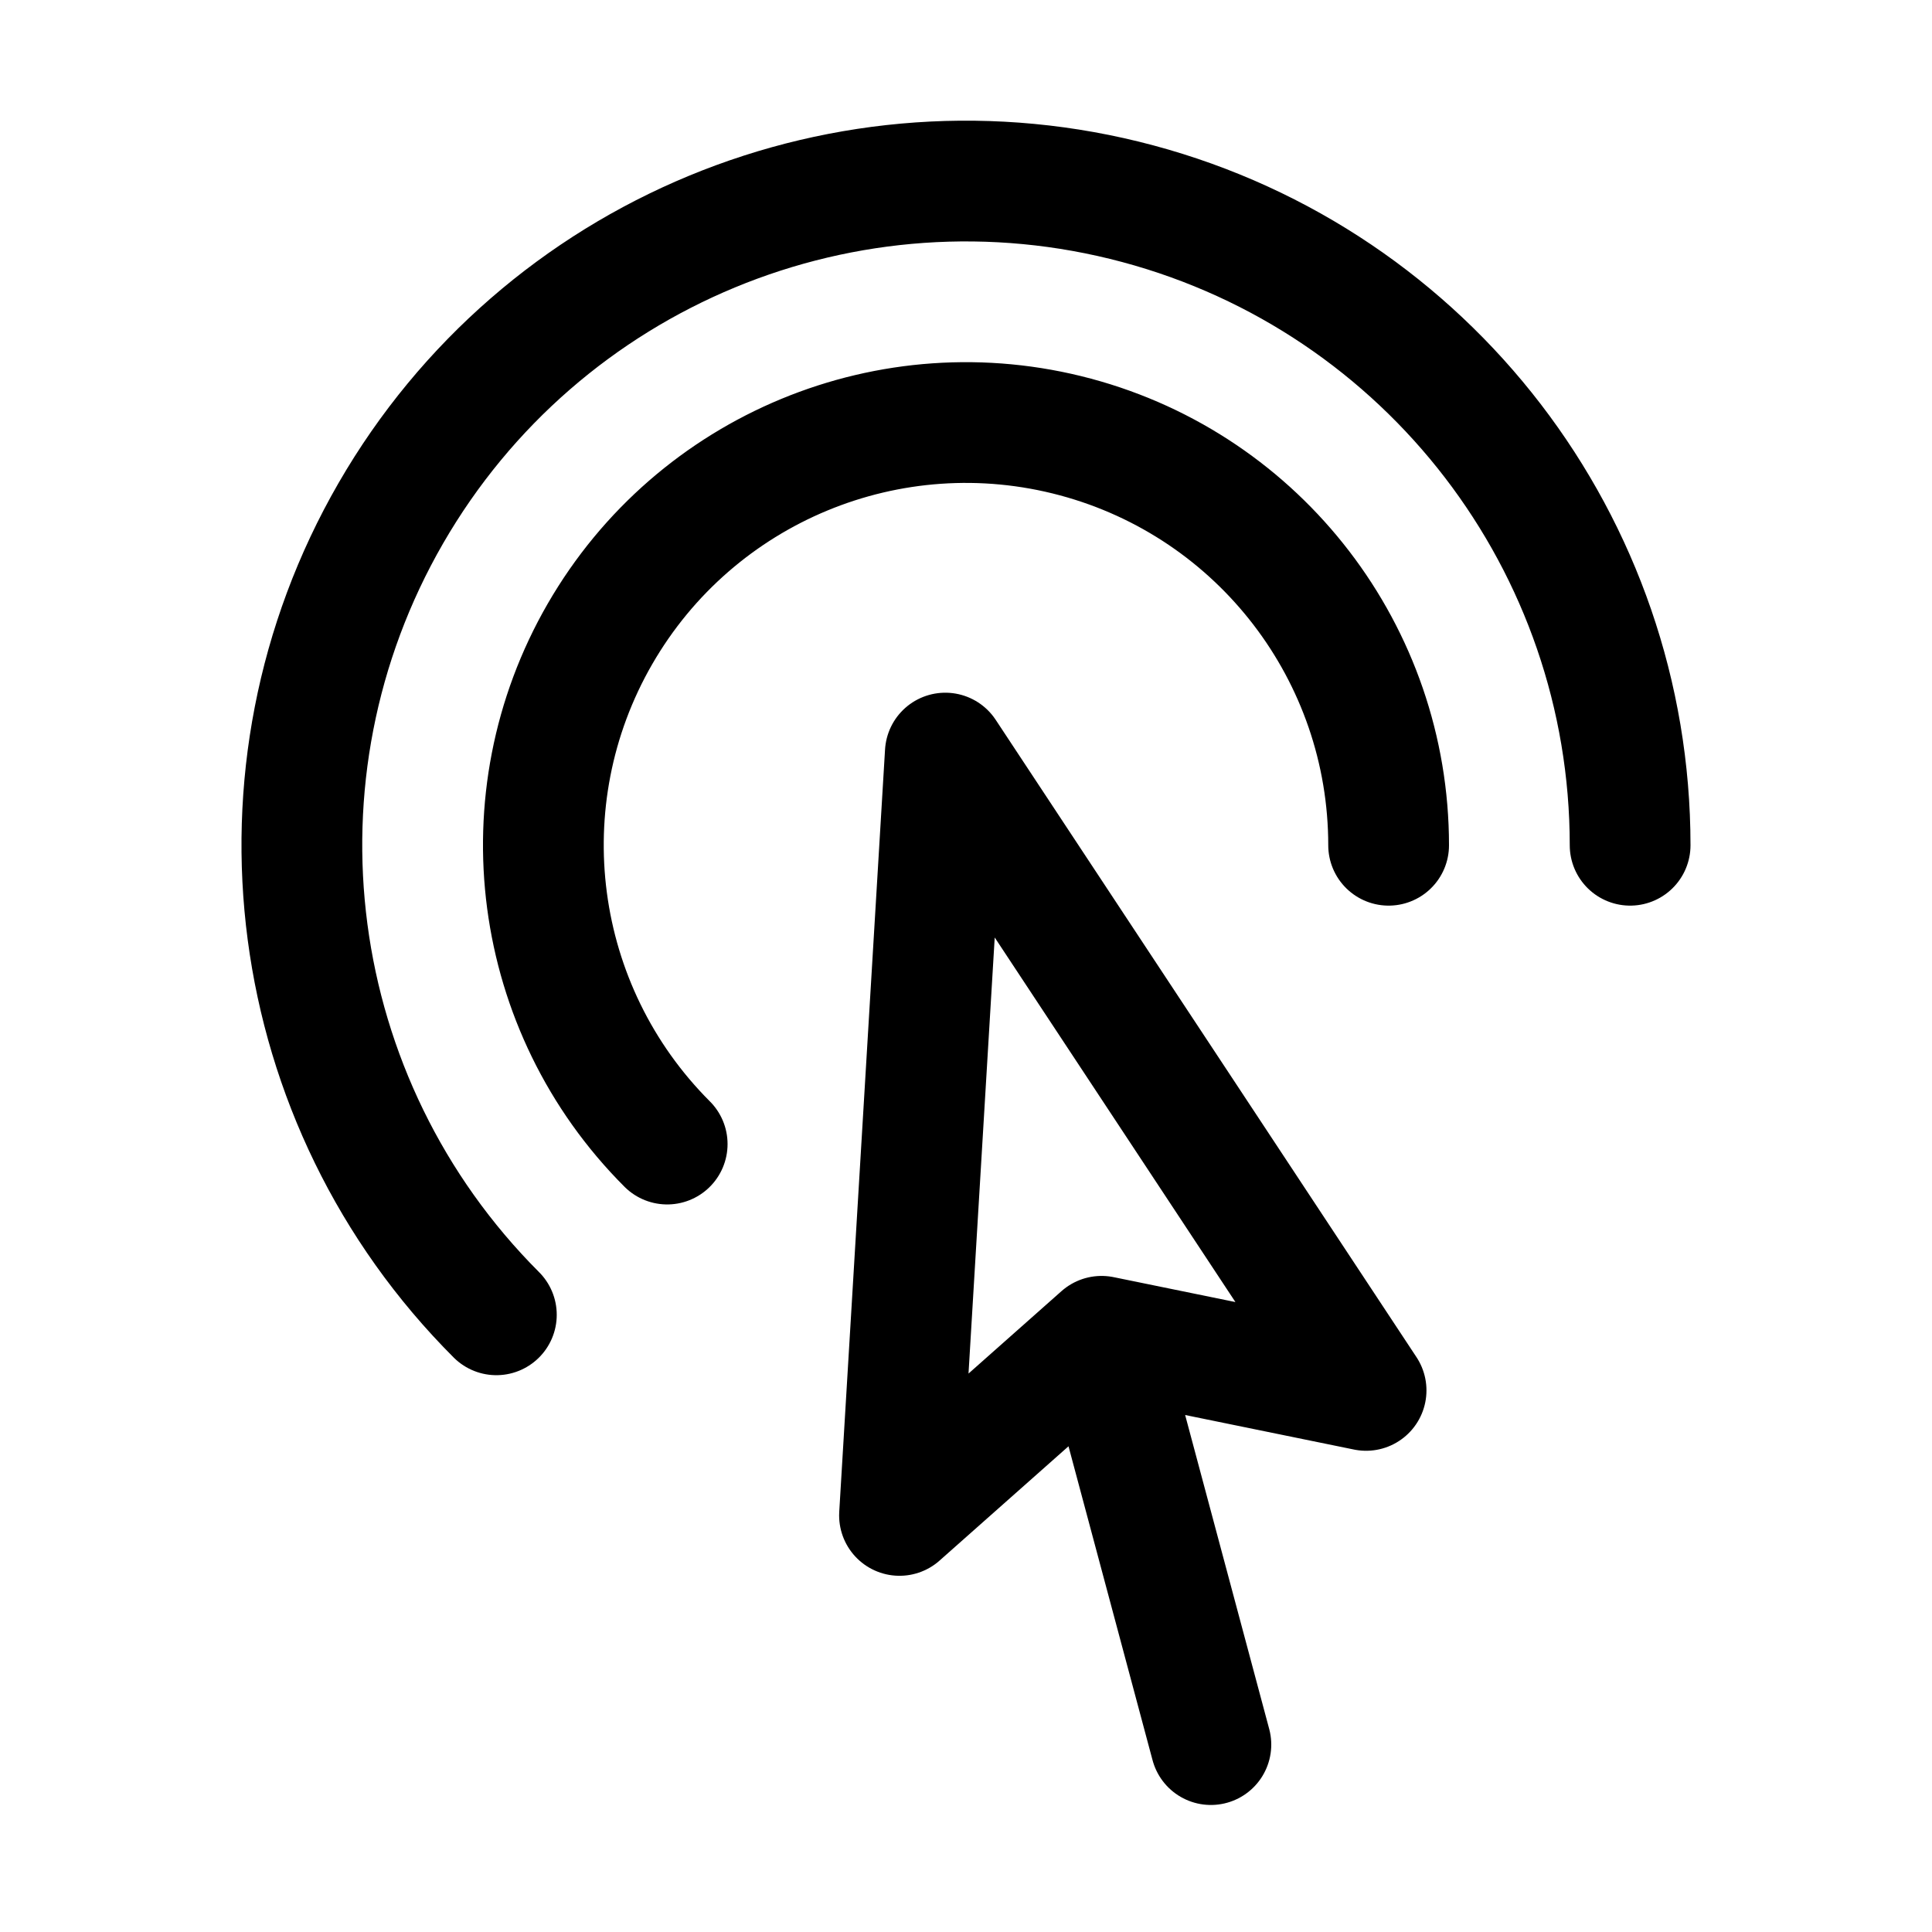
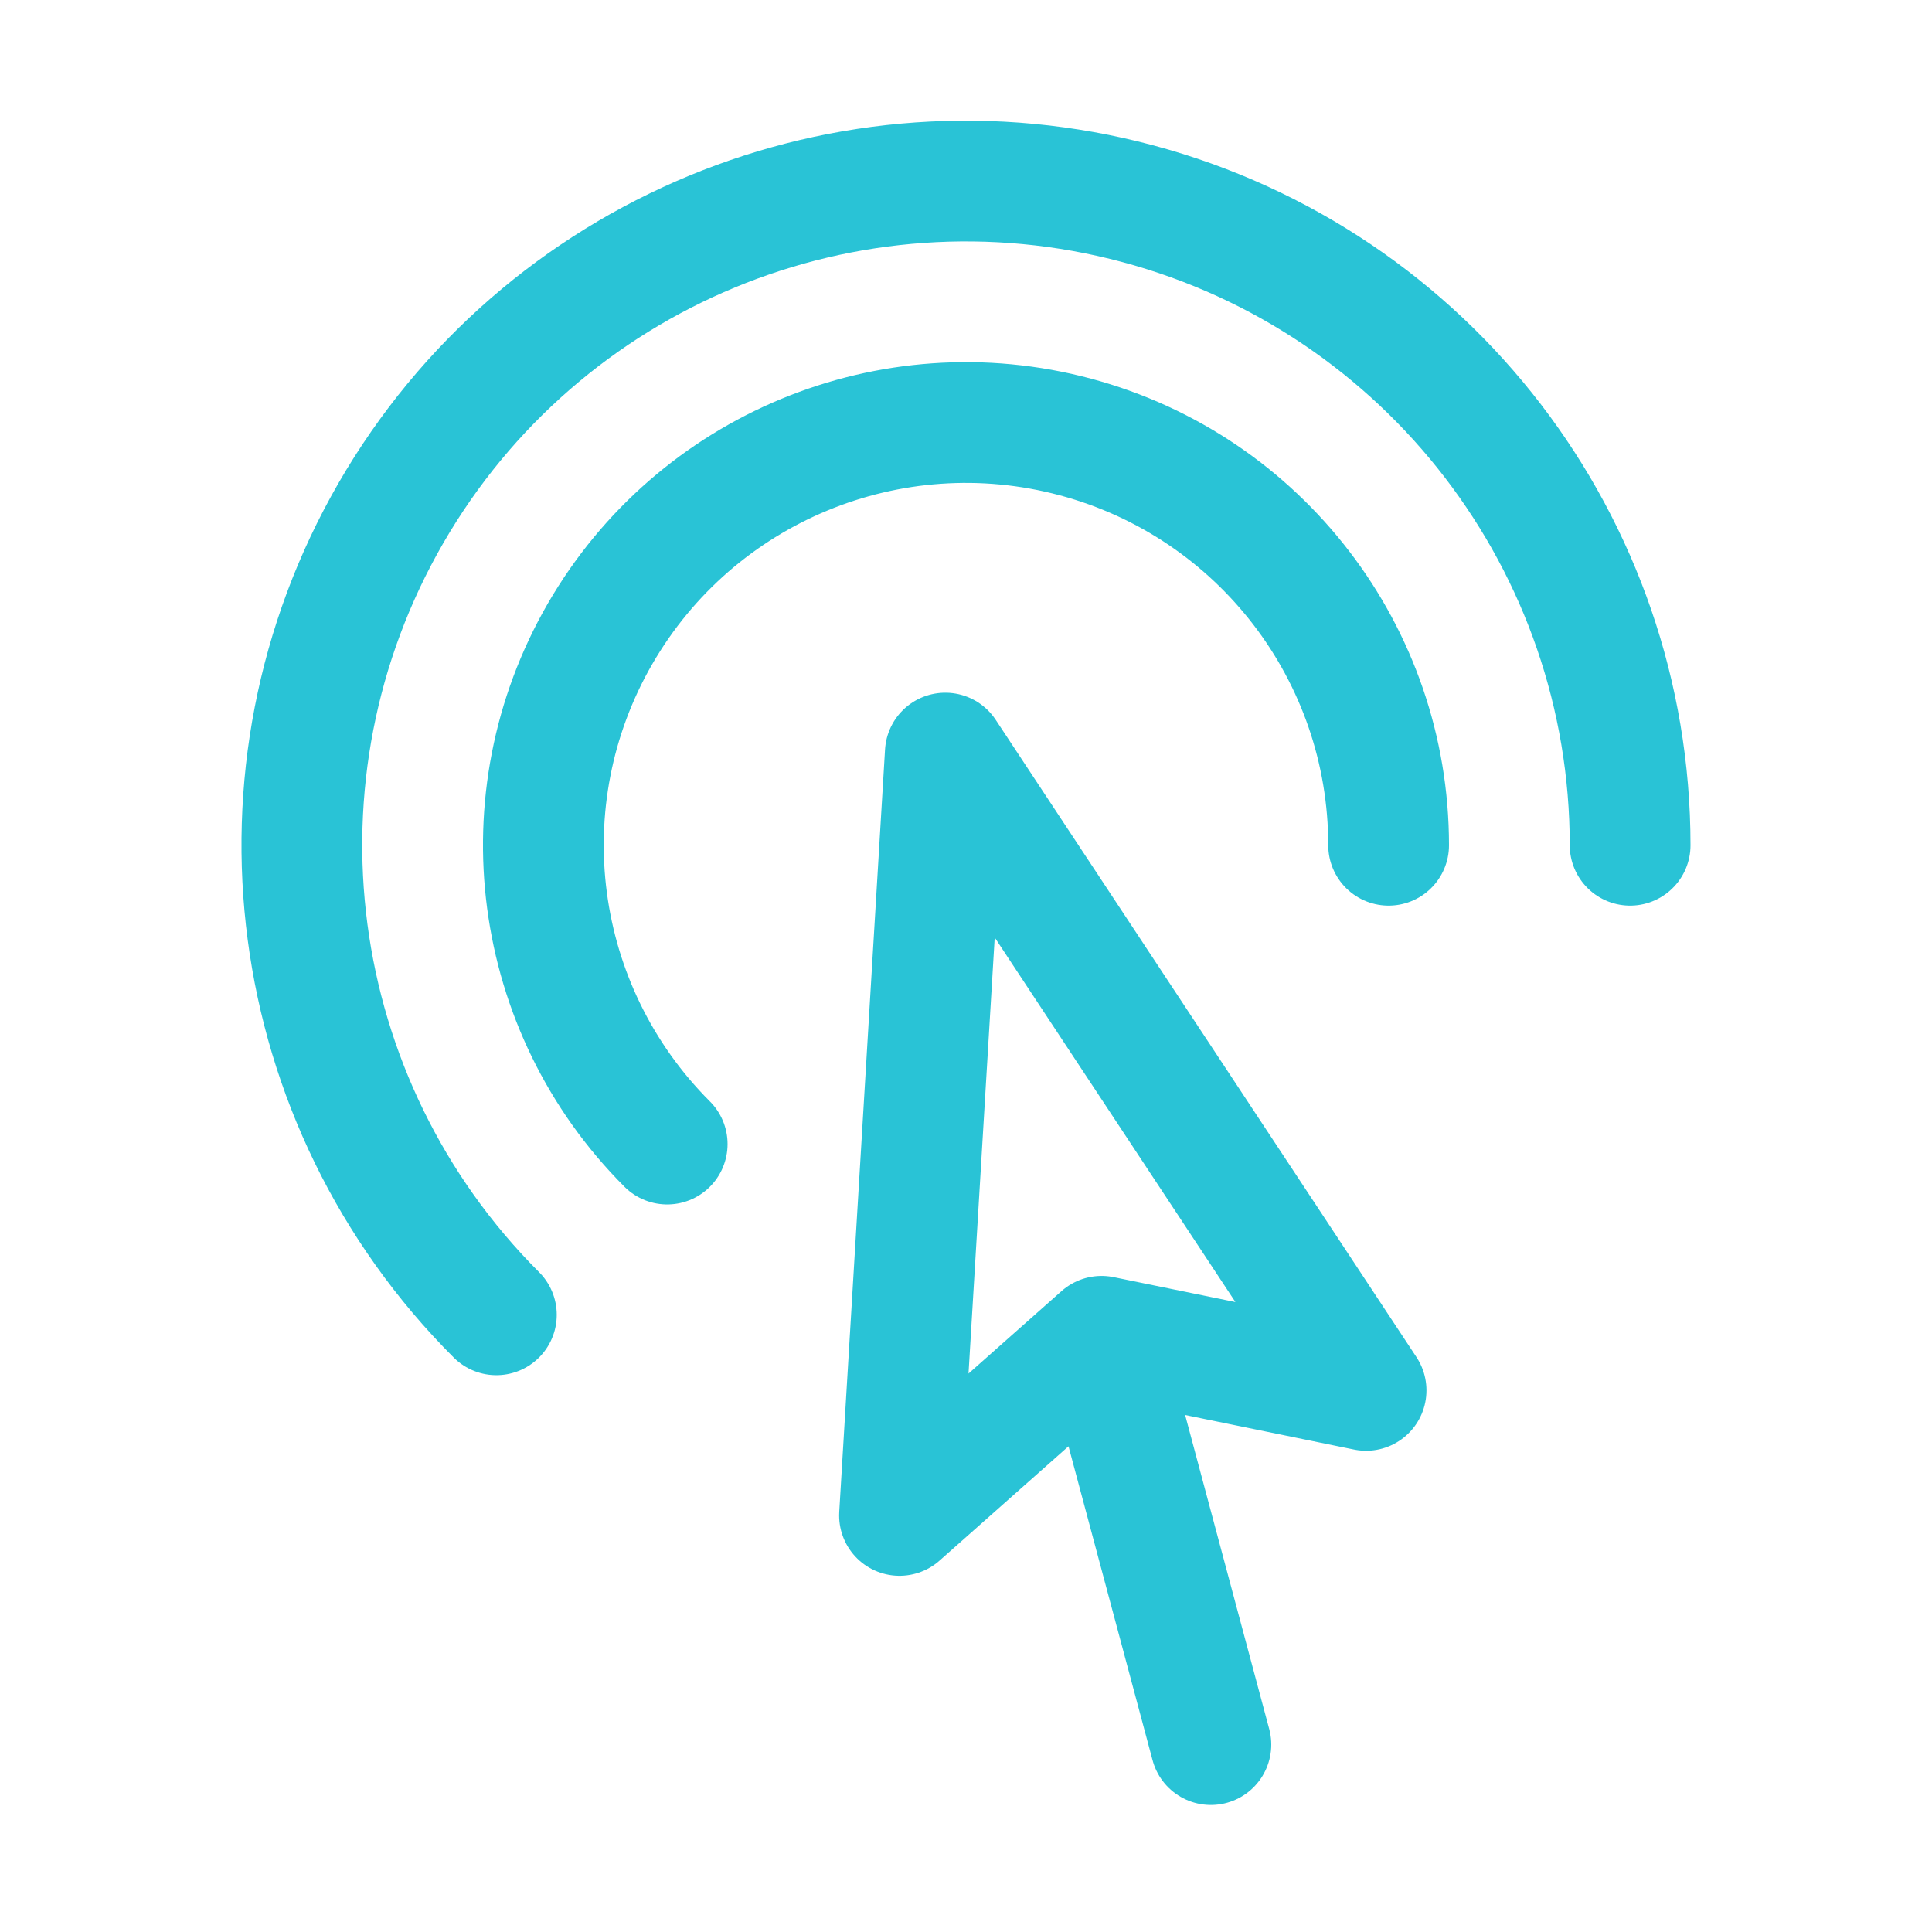
- <svg xmlns="http://www.w3.org/2000/svg" fill="none" viewBox="0 0 24 24" stroke-width="1.5" stroke="currentColor" class="w-6 h-6">
+ <svg xmlns="http://www.w3.org/2000/svg" fill="none" viewBox="0 0 24 24" stroke-width="1.5" stroke="#29c3d6" class="w-6 h-6">
  <path stroke-linecap="round" stroke-linejoin="round" d="M15.042 21.672 13.684 16.6m0 0-2.51 2.225.569-9.47 5.227 7.917-3.286-.672Zm-7.518-.267A8.25 8.25 0 1 1 20.25 10.5M8.288 14.212A5.25 5.25 0 1 1 17.25 10.5" />
</svg>
